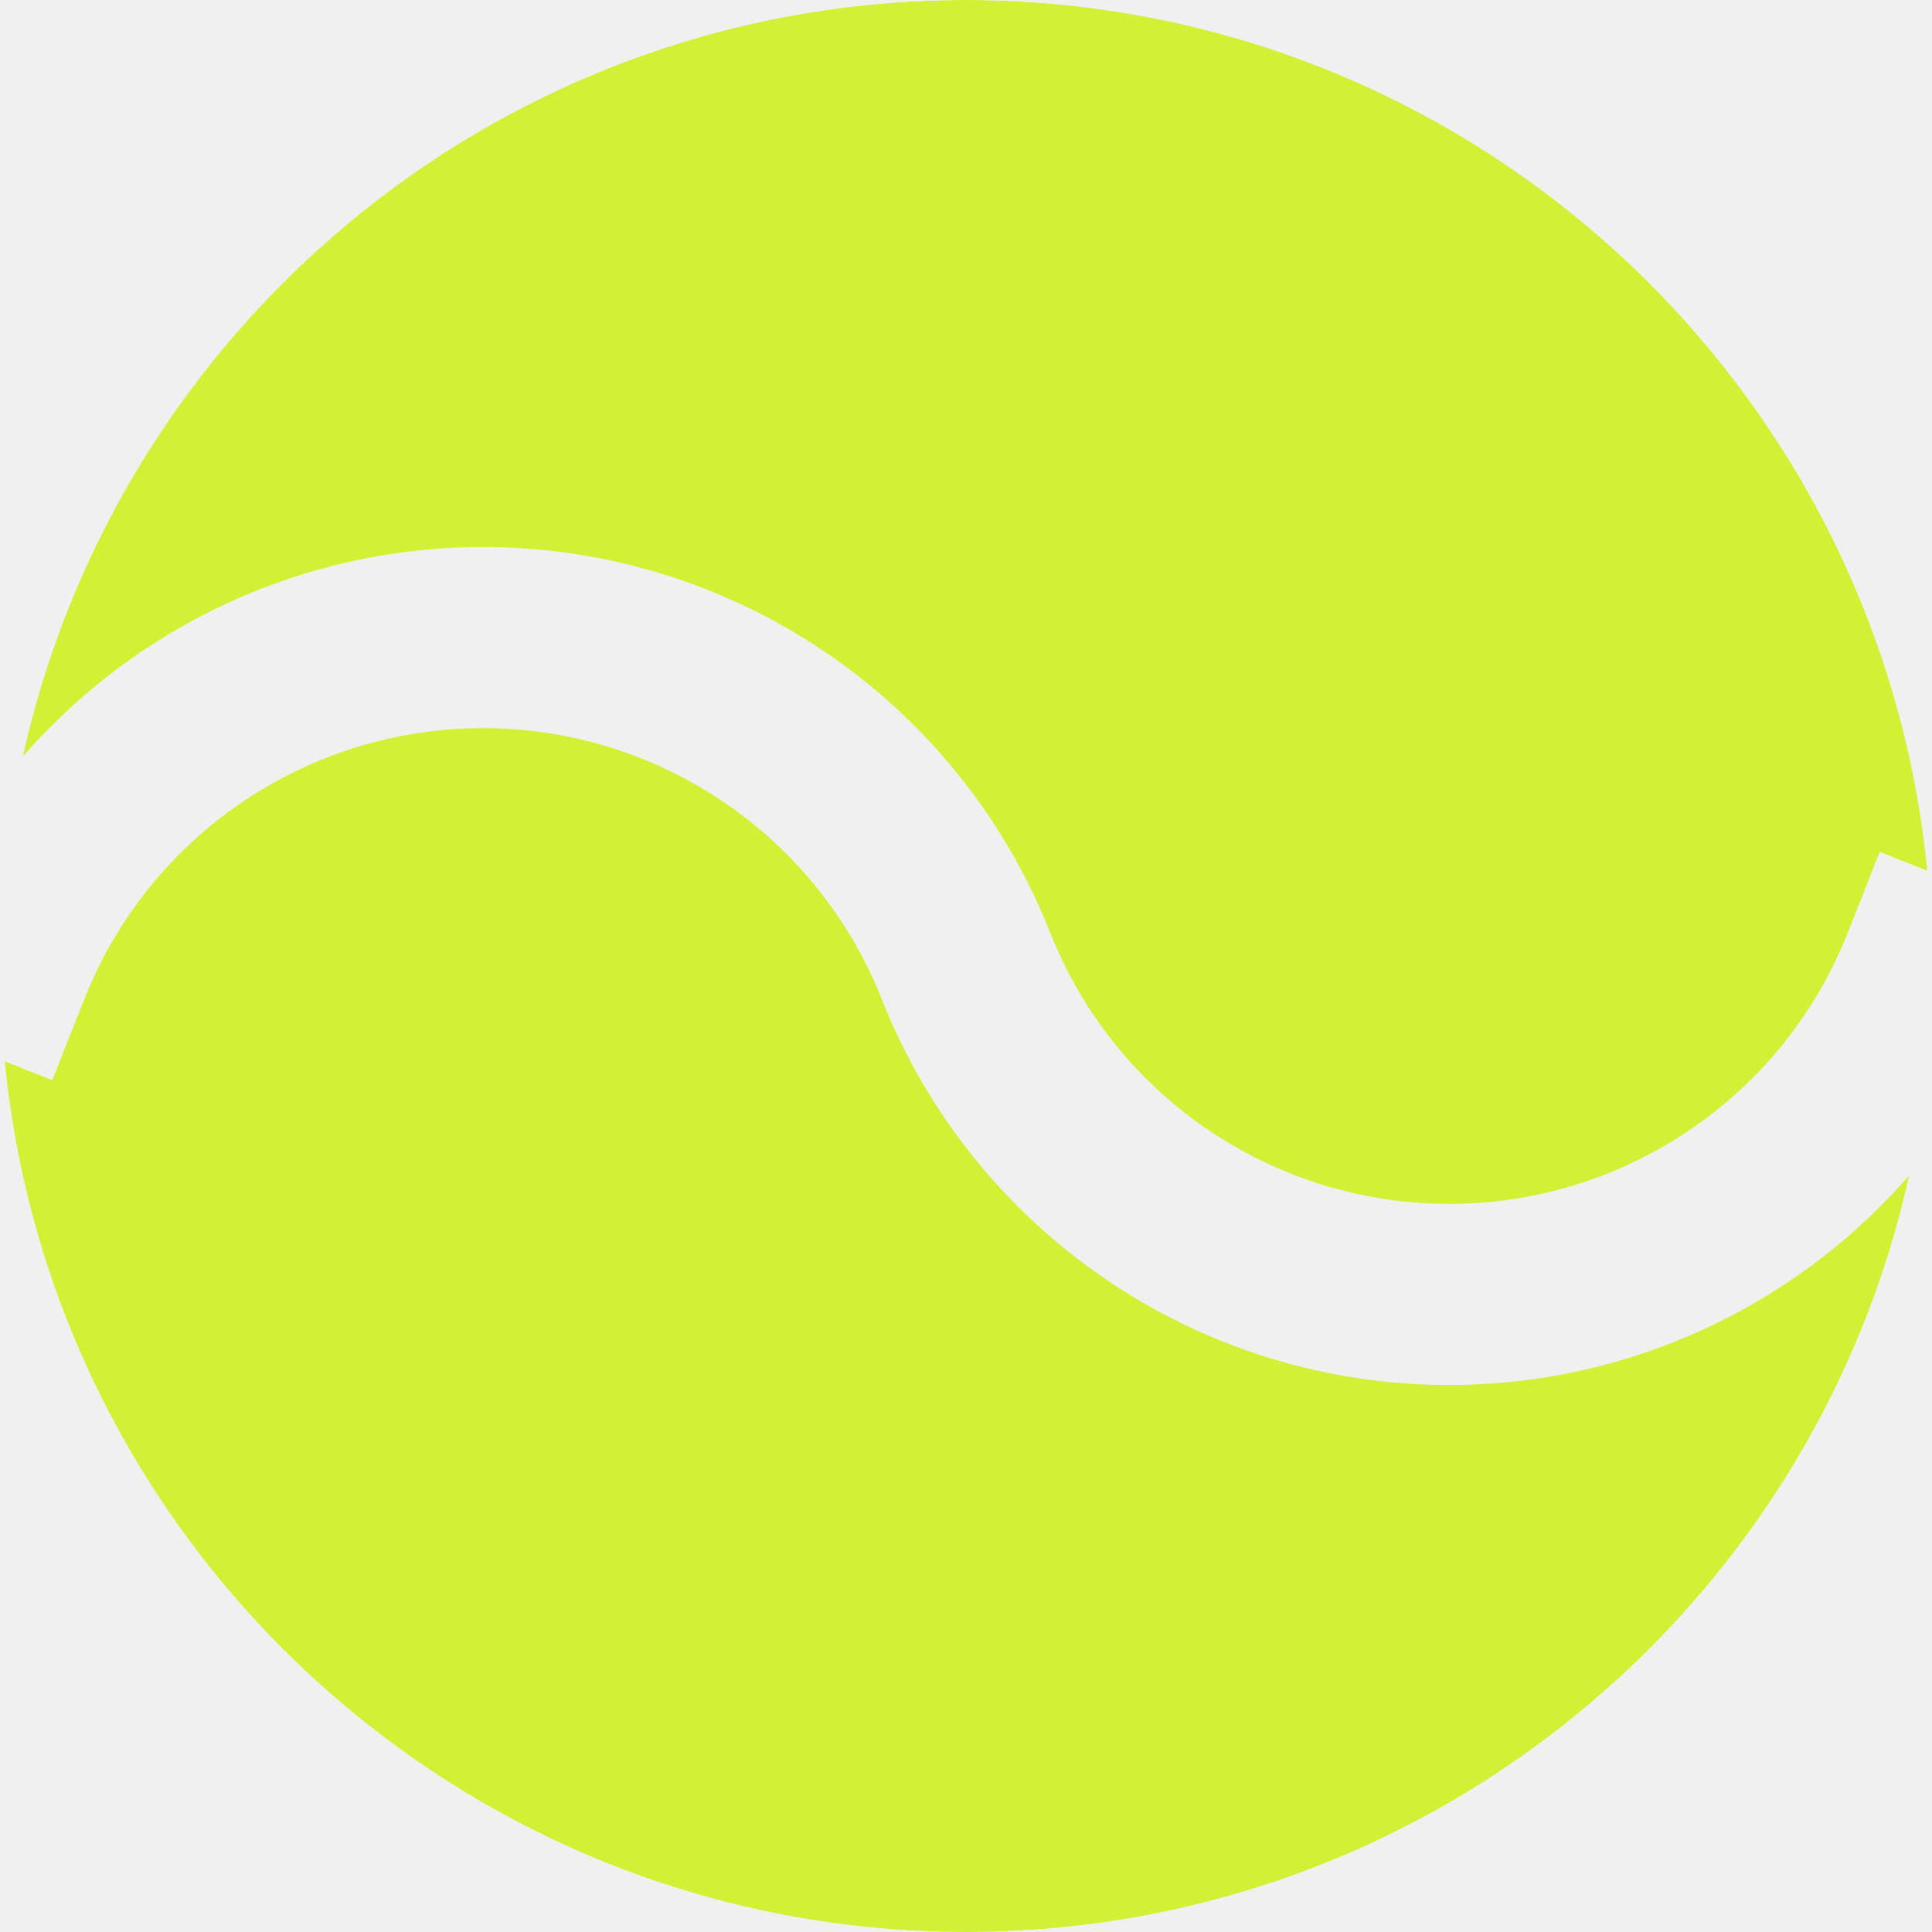
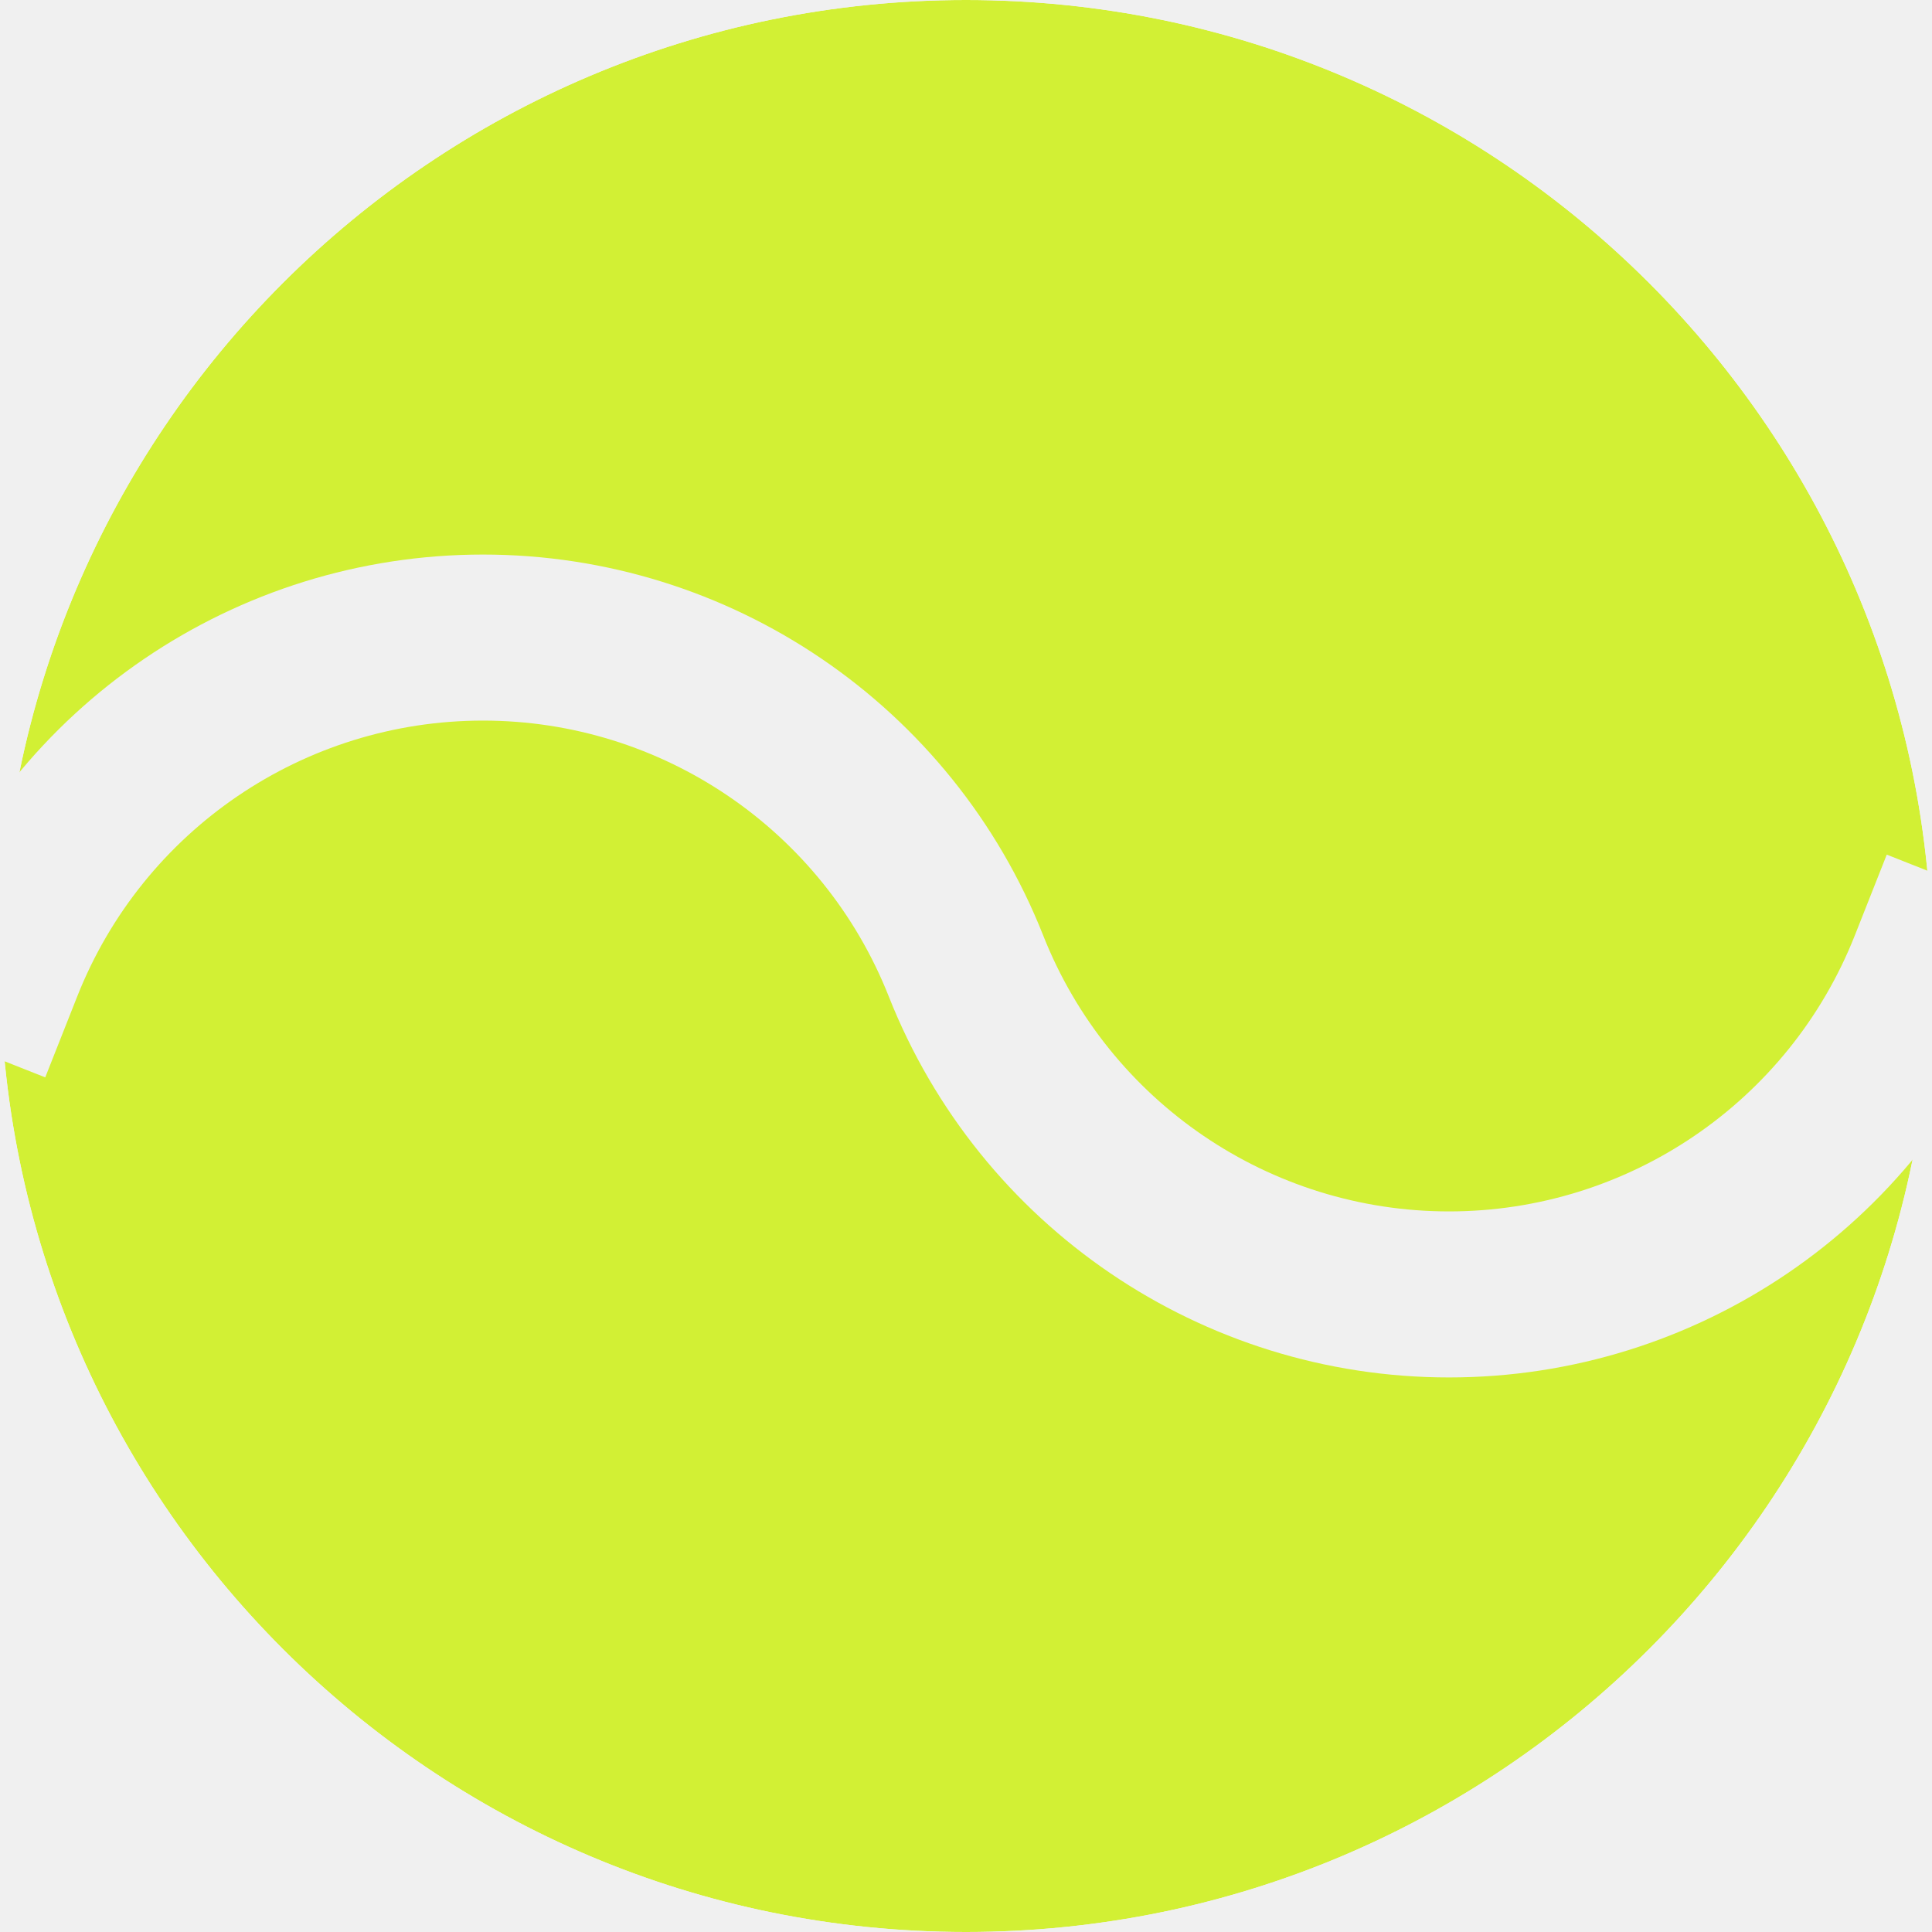
<svg xmlns="http://www.w3.org/2000/svg" viewBox="0 0 512 512" width="512" height="512" role="img" aria-label="scottplaystennis">
  <mask id="cut">
    <circle cx="256.0" cy="256.0" r="256" fill="#fff" />
-     <path d="M-8.470 277.426L0.000 256.000A137.639 137.639 0 0 1 256.000 256.000A137.639 137.639 0 0 0 512.000 256.000L520.470 234.574" fill="none" stroke="#000" stroke-width="48" />
+     <path d="M-8.470 277.426L0.000 256.000A137.639 137.639 0 0 1 256.000 256.000A137.639 137.639 0 0 0 512.000 256.000L520.470 234.574" fill="none" stroke="#000" stroke-width="44" />
  </mask>
  <circle cx="256.0" cy="256.0" r="256" fill="#D2F034" mask="url(#cut)" />
</svg>
